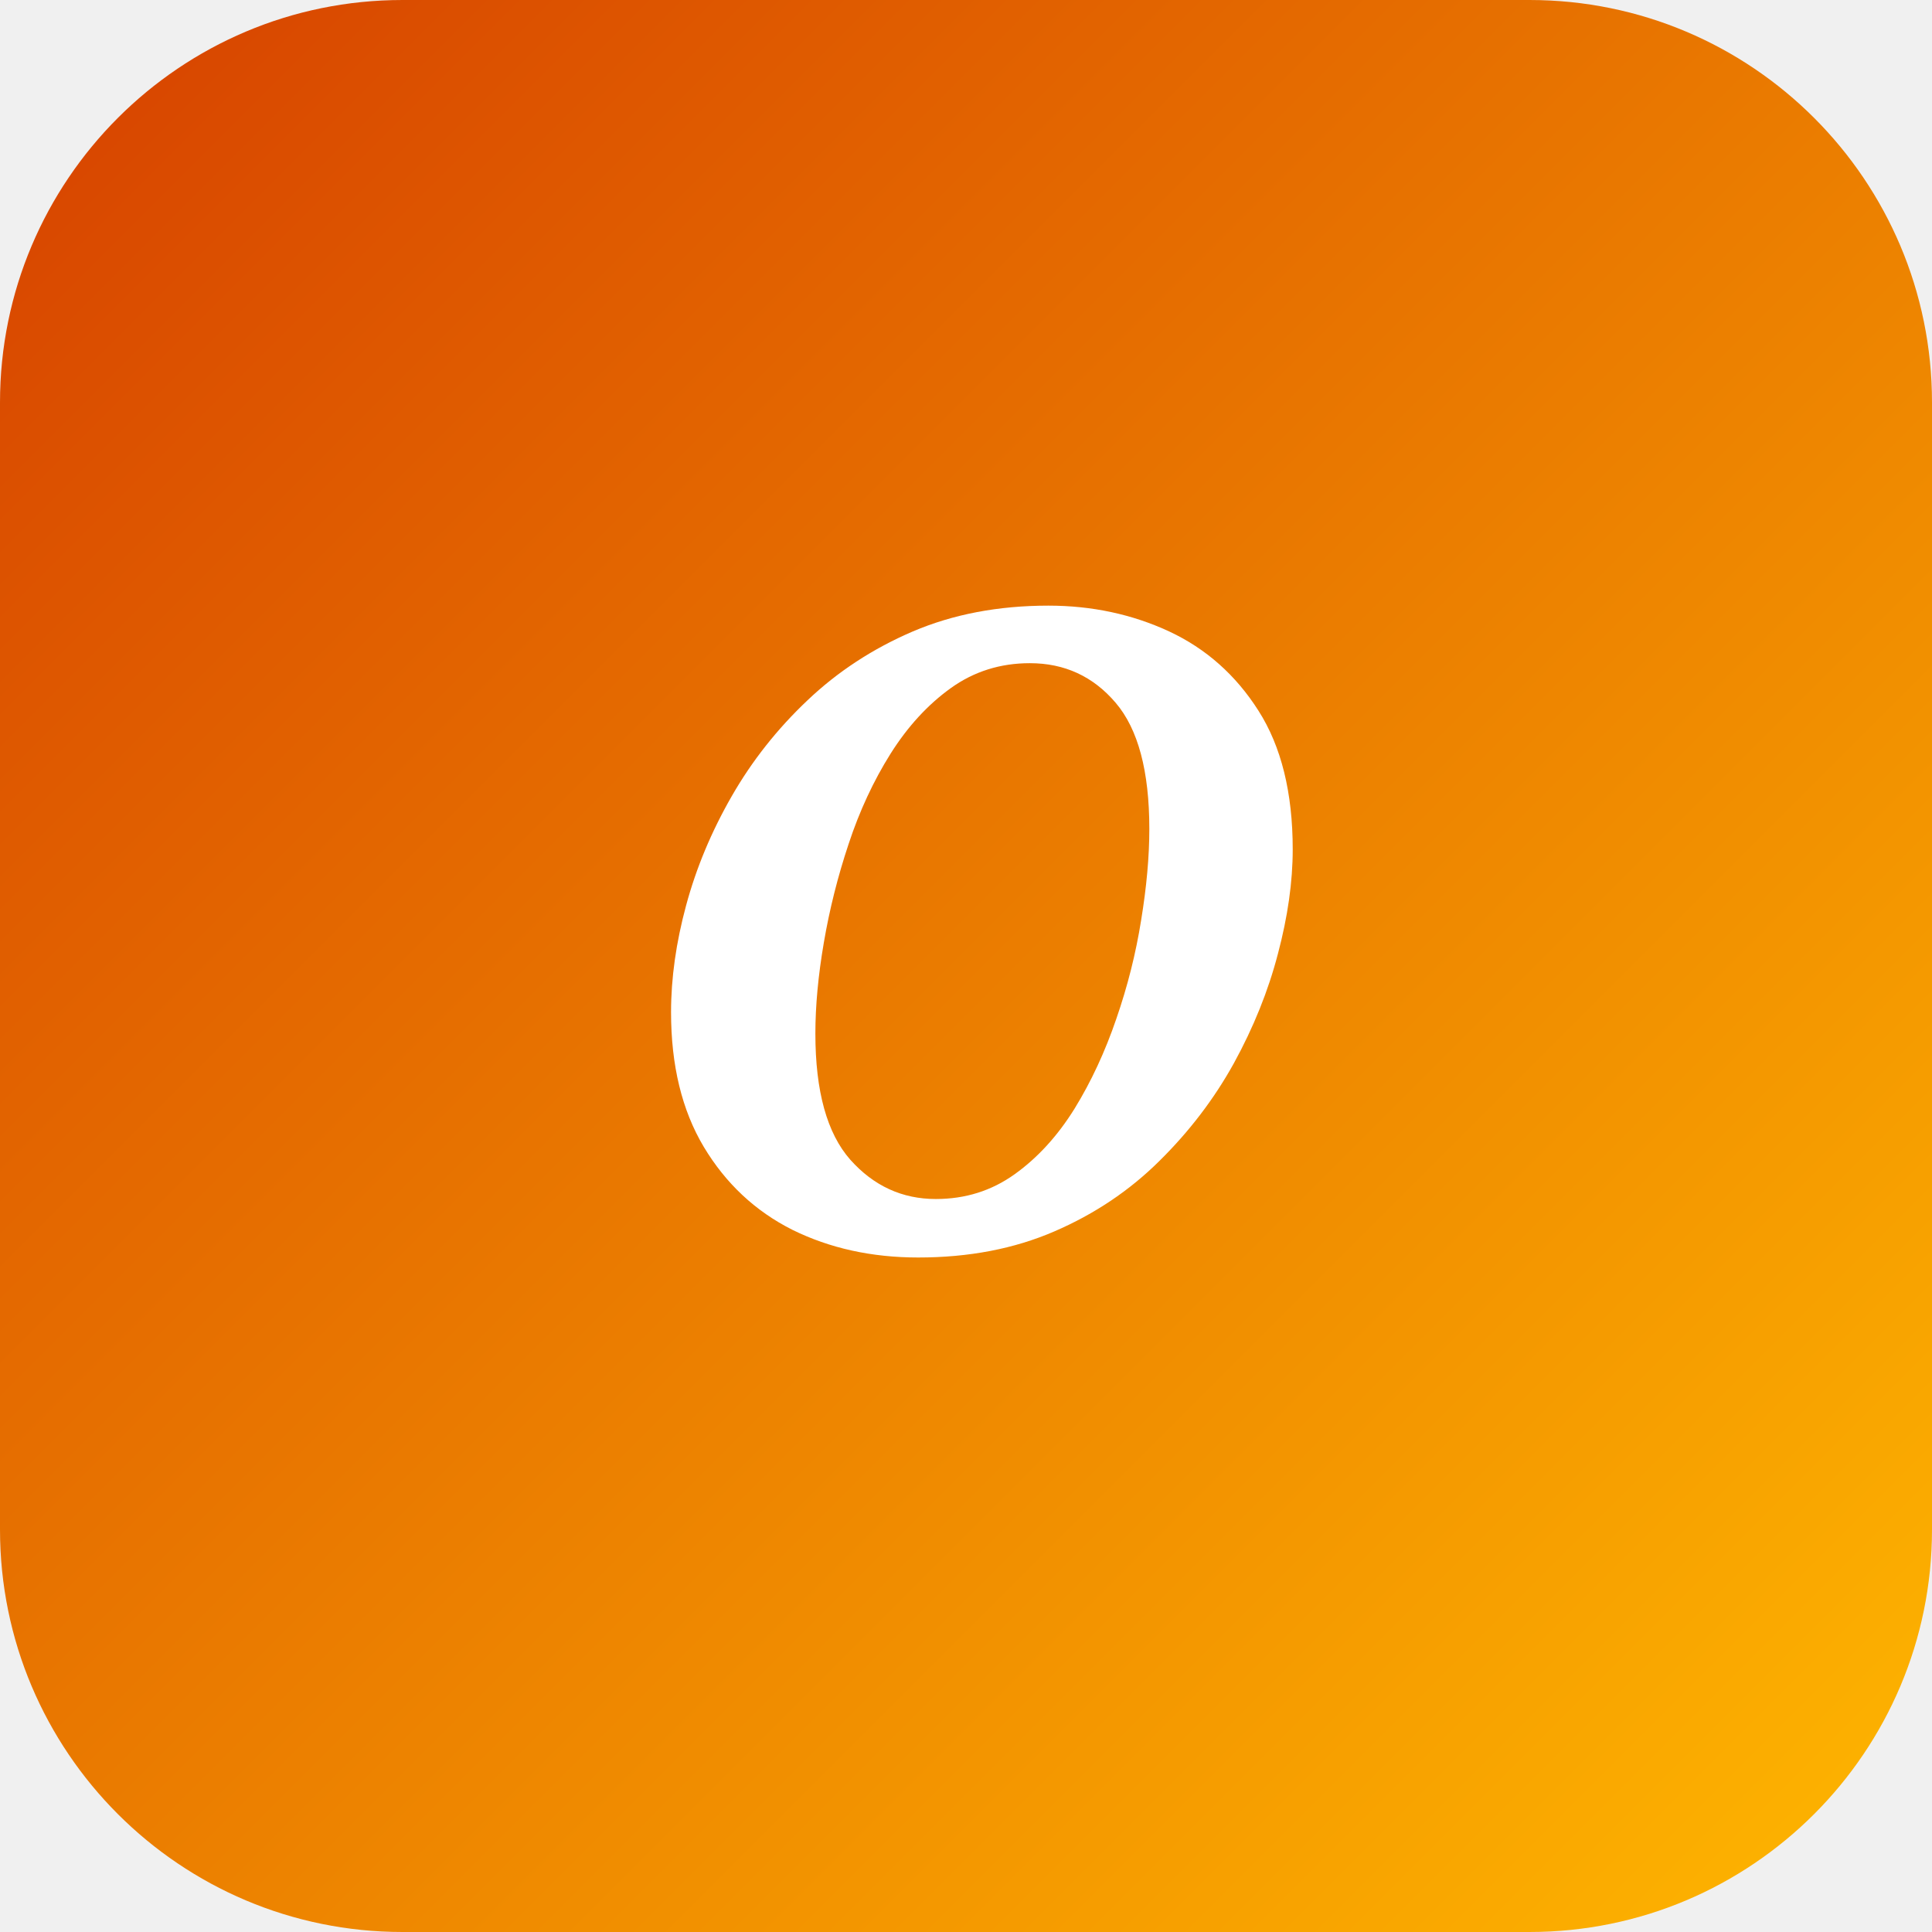
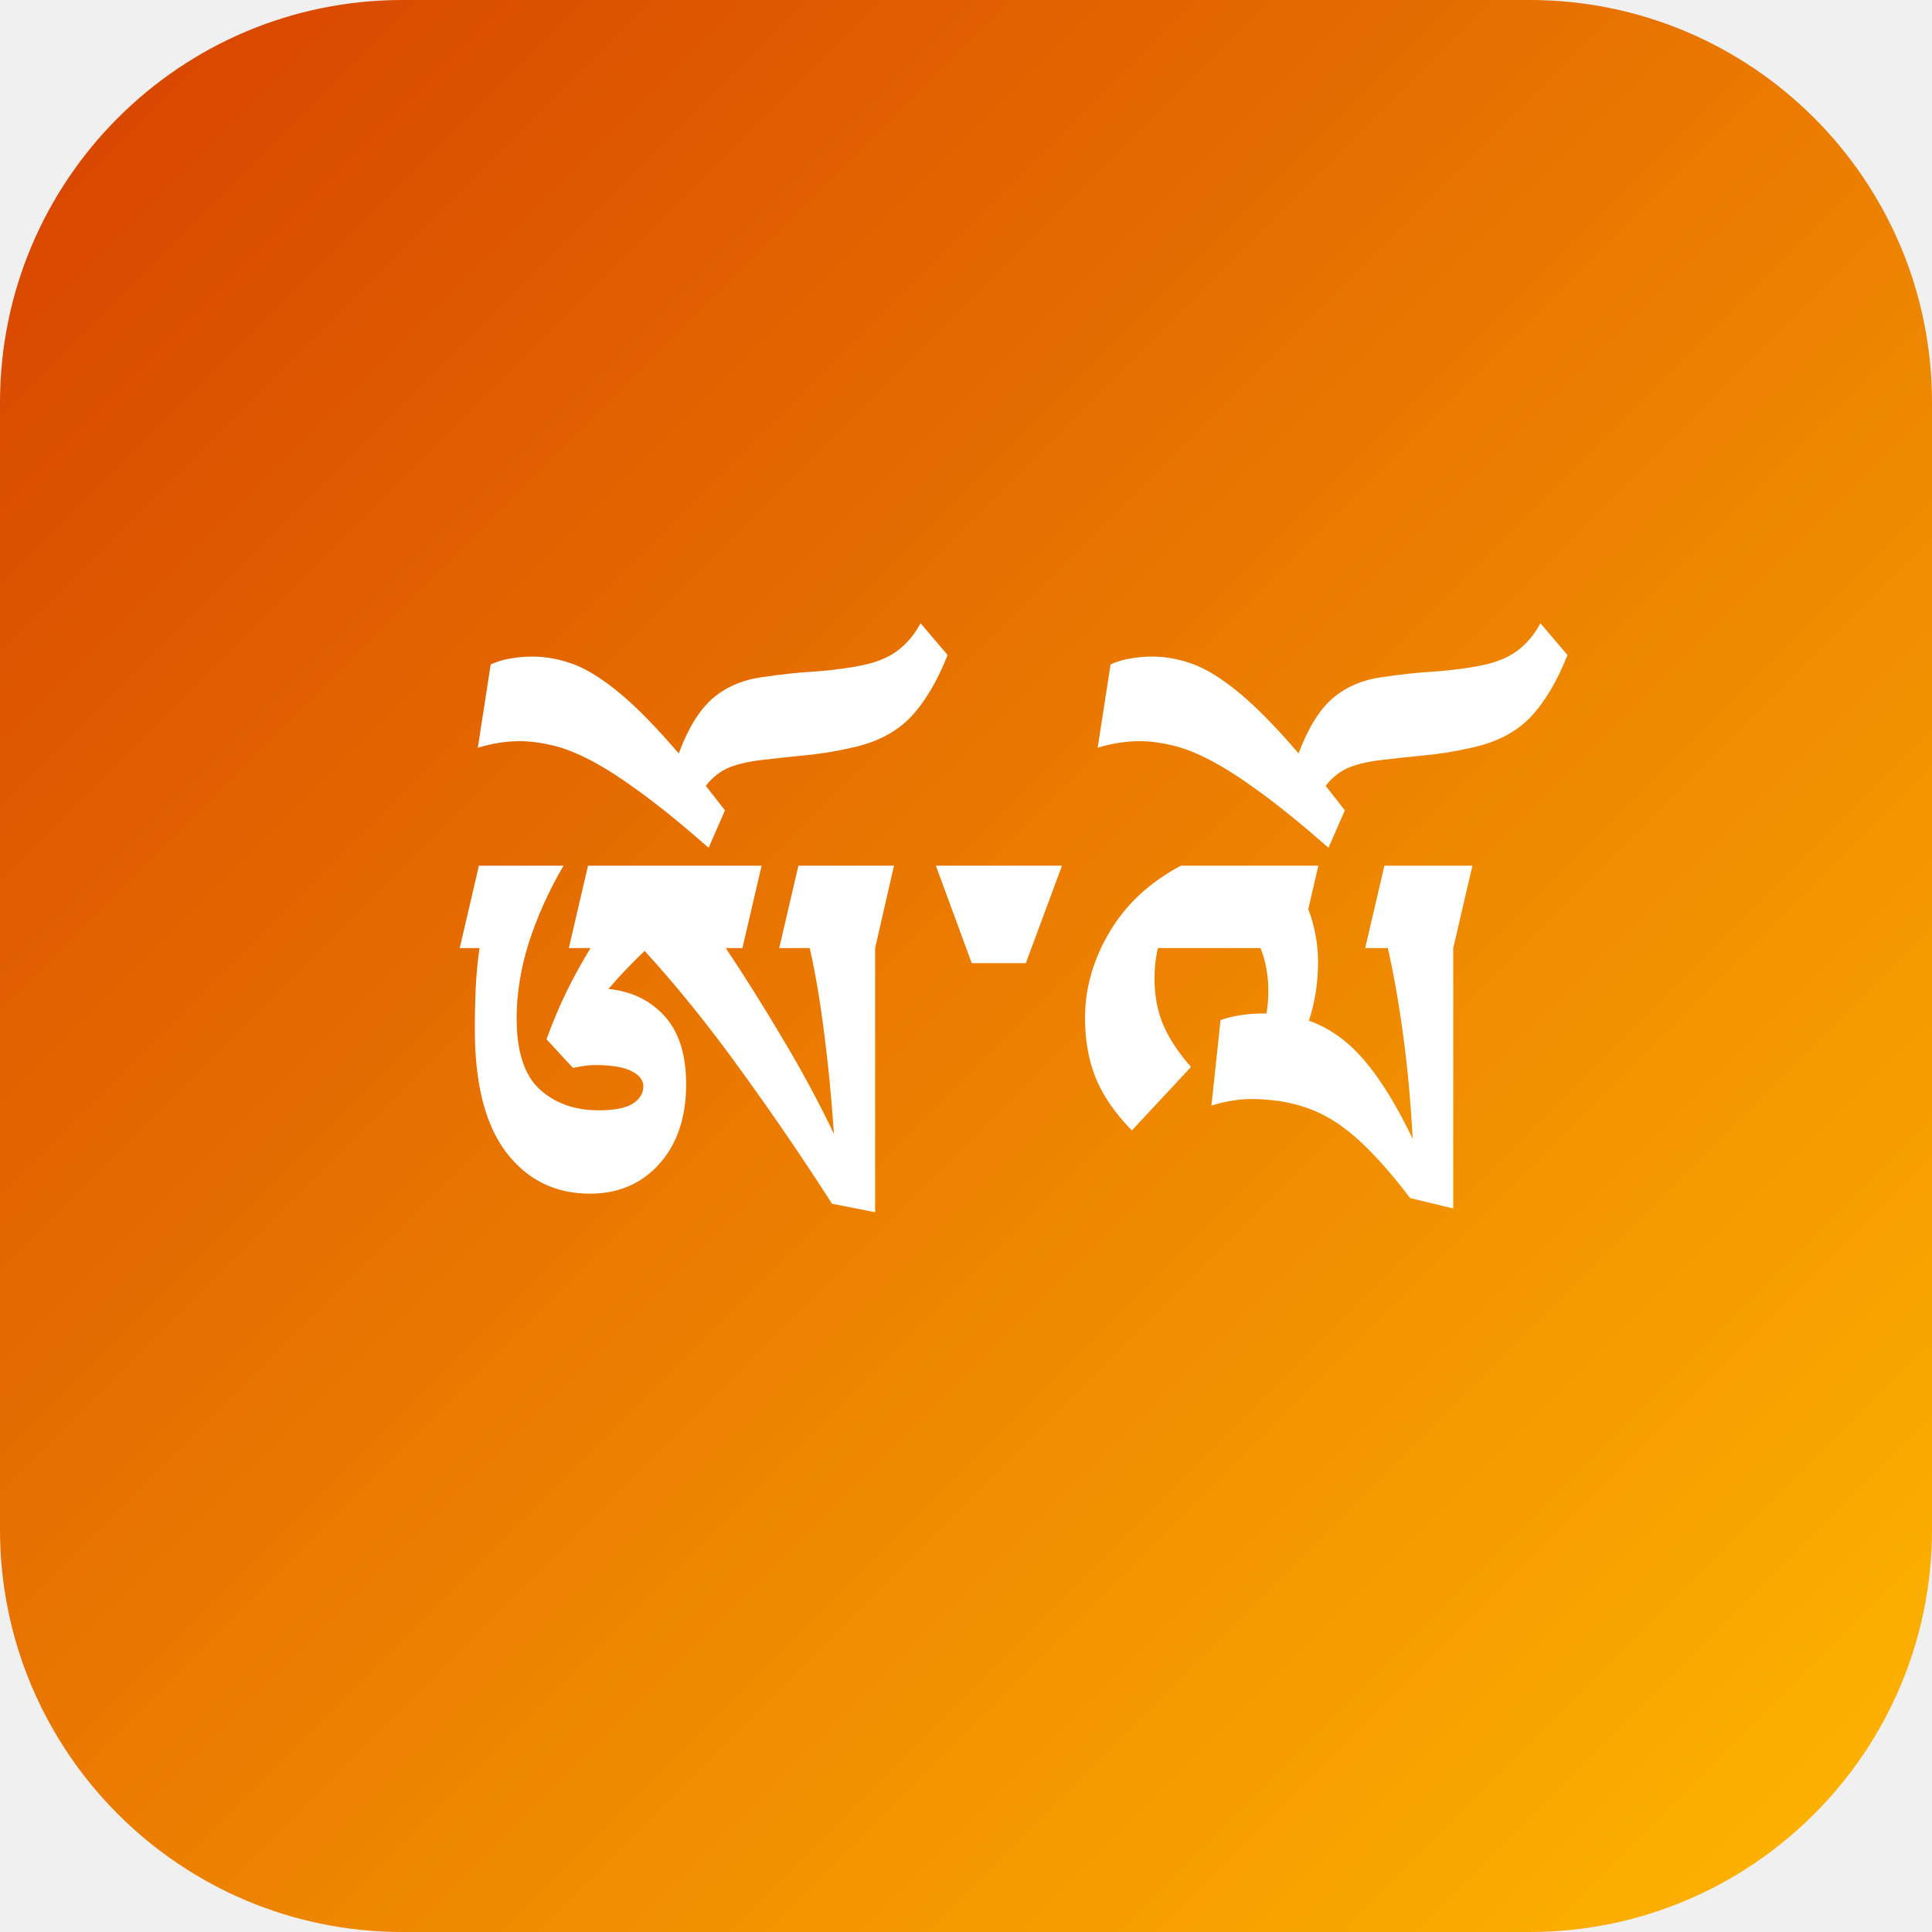
<svg xmlns="http://www.w3.org/2000/svg" width="96" height="96" viewBox="0 0 96 96">
  <defs>
    <linearGradient id="bg" x1="0" y1="0" x2="1" y2="1">
      <stop offset="0%" stop-color="#D64000" />
      <stop offset="100%" stop-color="#FFB800" />
    </linearGradient>
  </defs>
  <rect width="96" height="96" rx="20" fill="url(#bg)" />
-   <text x="48" y="62" font-family="Georgia, serif" font-size="44" font-weight="900" font-style="italic" fill="white" text-anchor="middle">O</text>
+   <text x="48" y="62" font-family="serif" font-size="28" font-weight="900" fill="white" text-anchor="middle">ཨོ་ལོ</text>
</svg>
